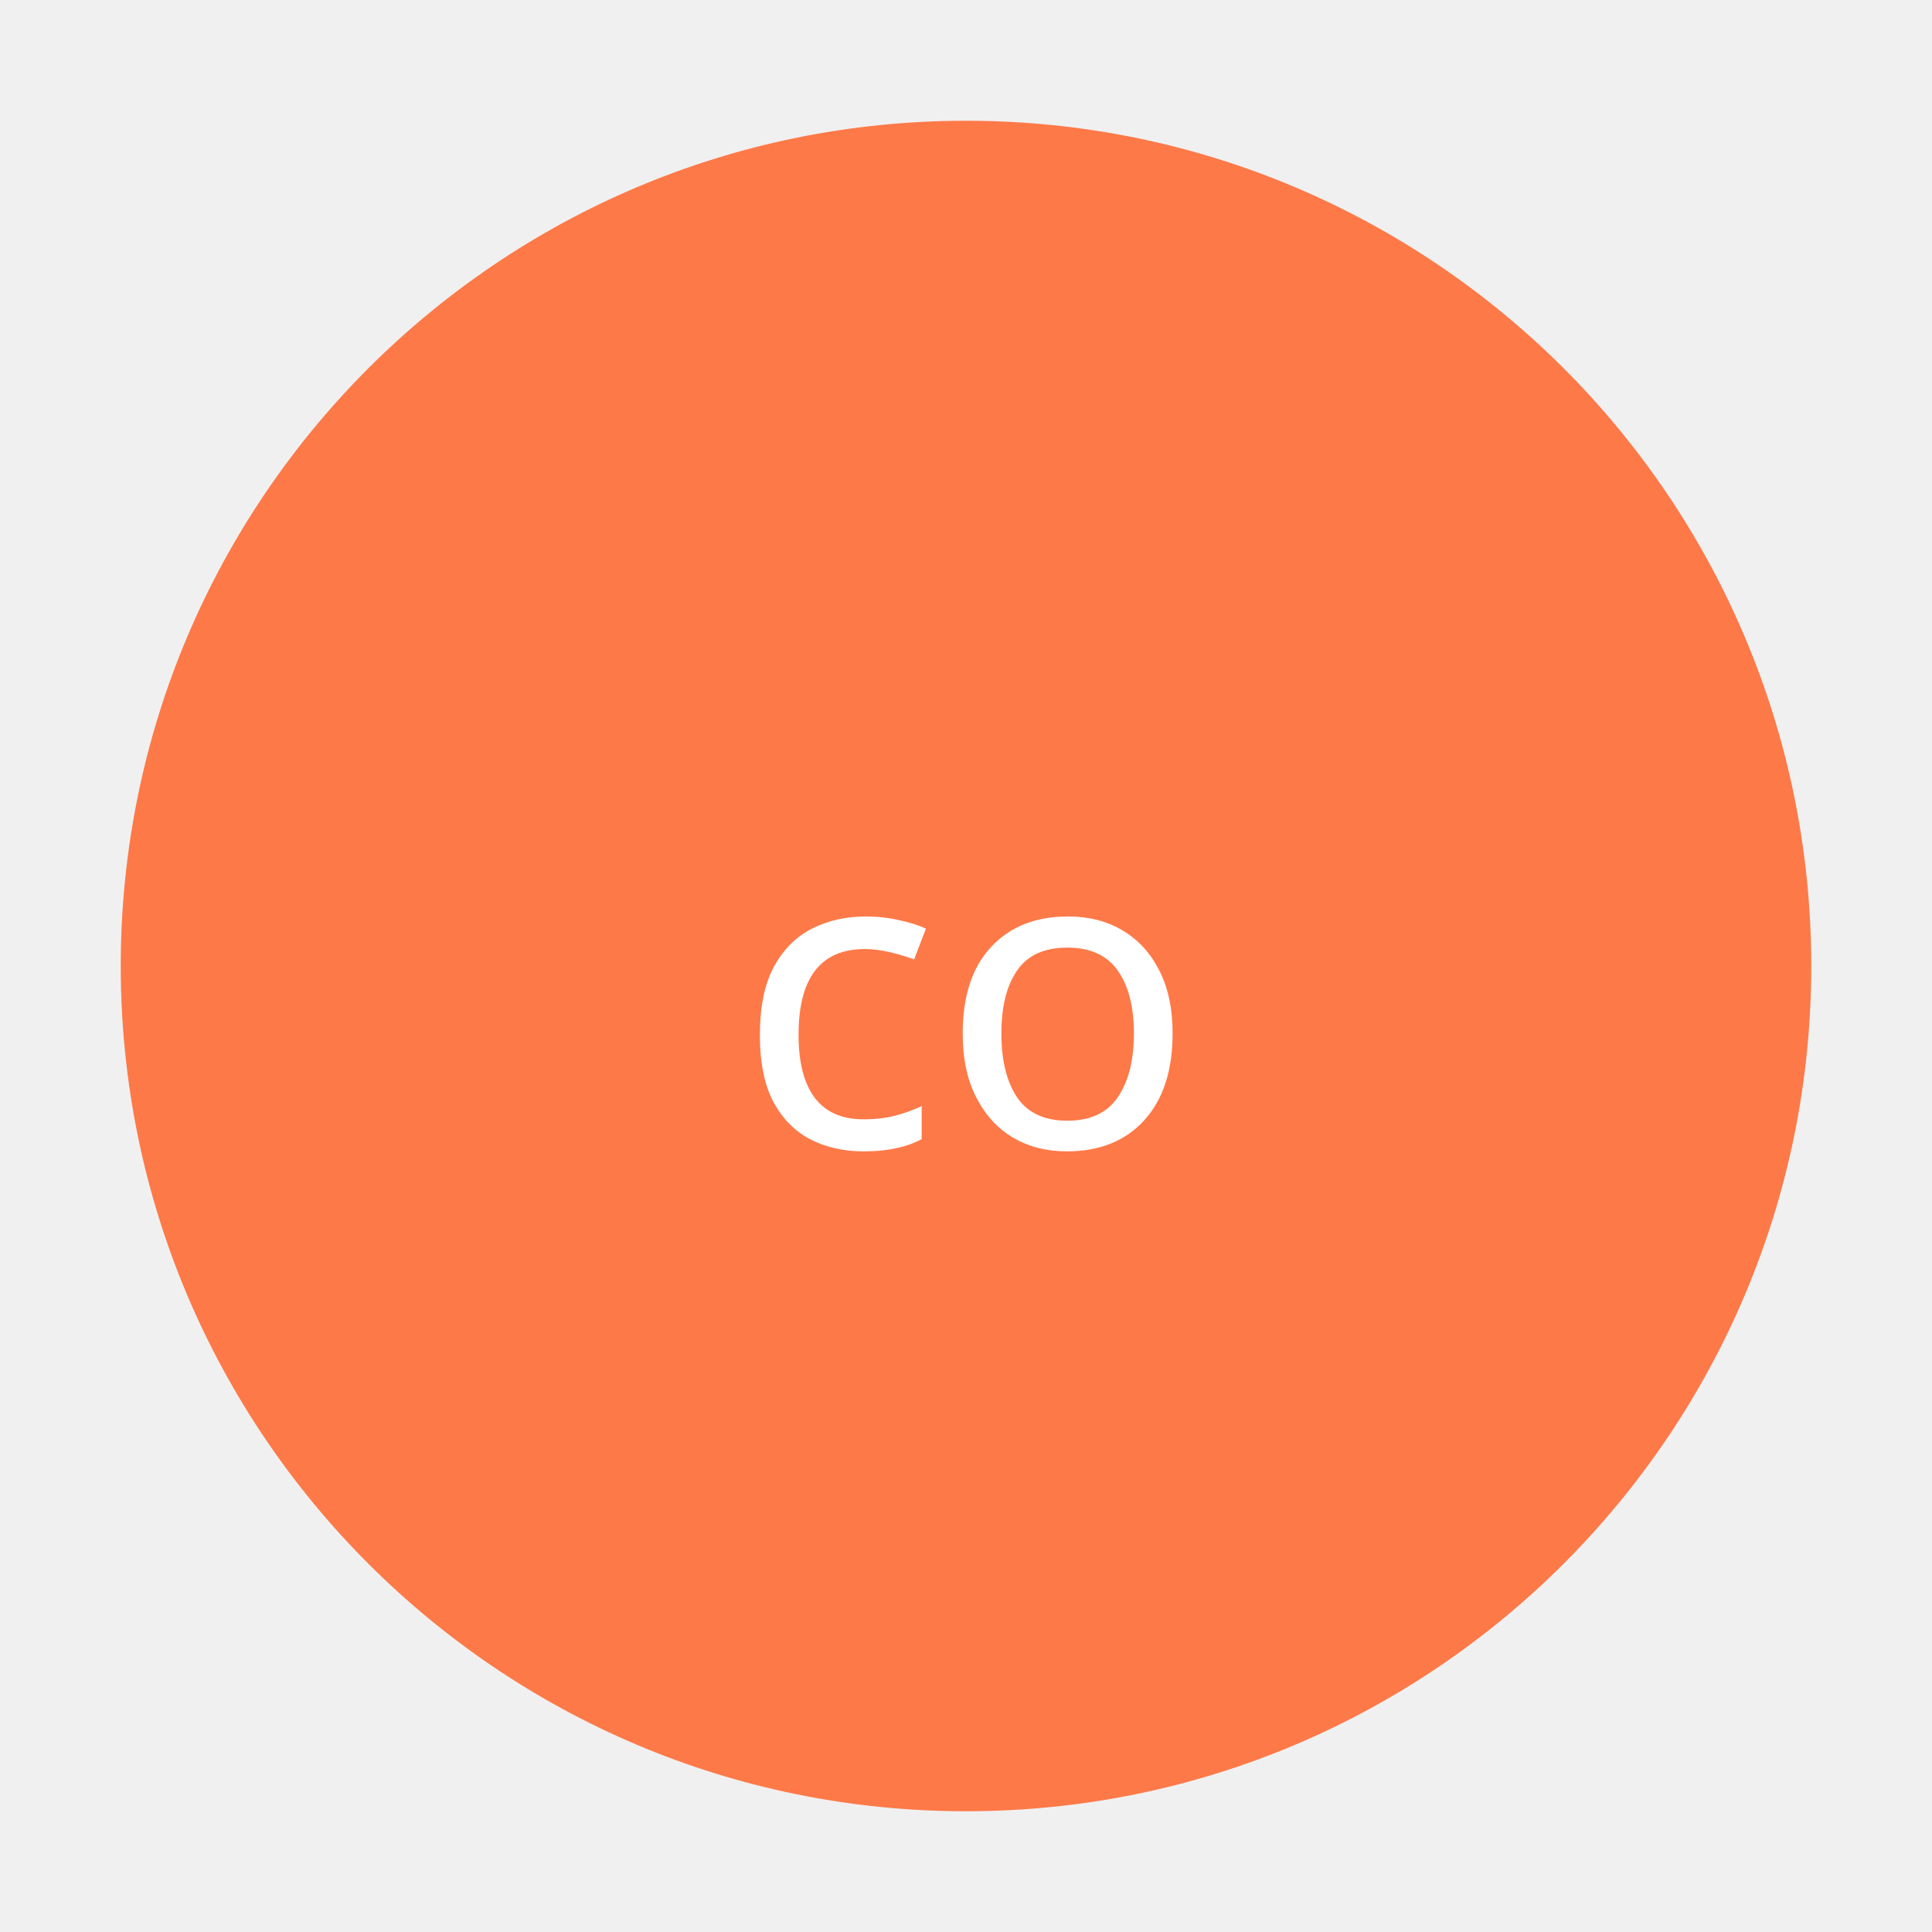
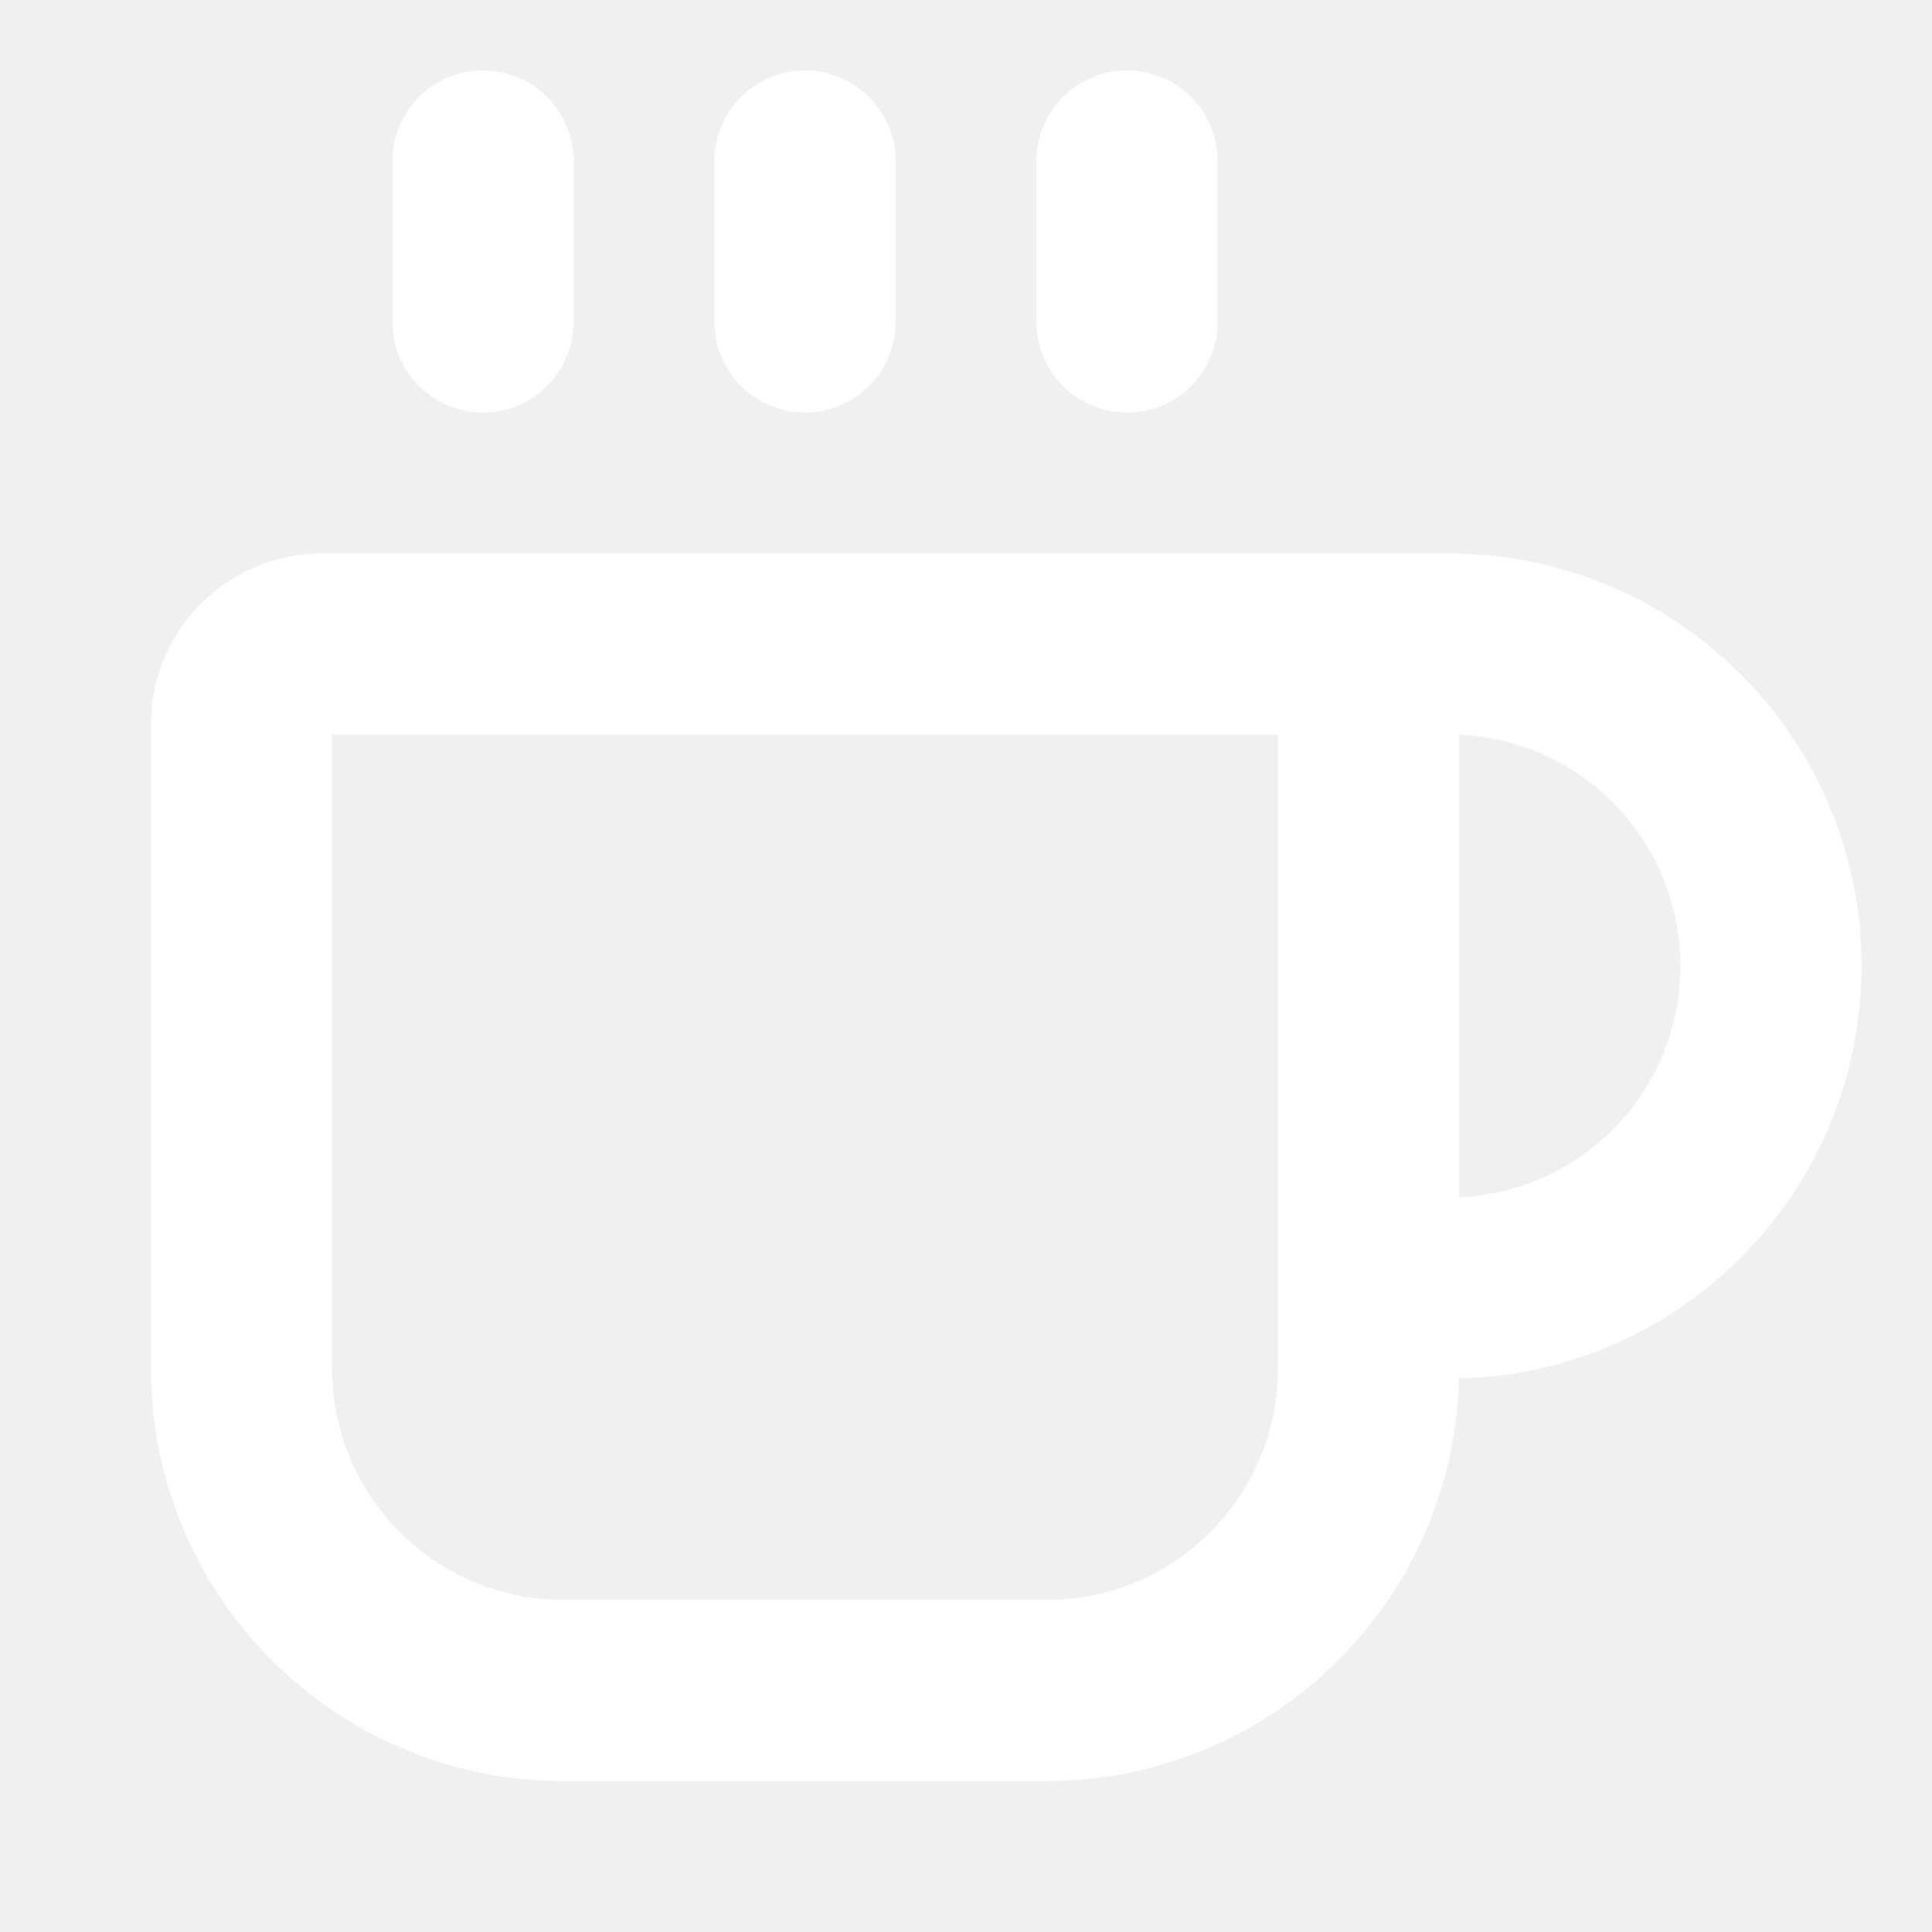
- <svg xmlns="http://www.w3.org/2000/svg" viewBox="0 0 64 64">
-   <circle cx="32" cy="32" r="28" fill="#FF6B35" opacity="0.9" />
-   <text x="32" y="38" text-anchor="middle" font-size="14" fill="white" font-family="sans-serif">co</text>
+ <svg xmlns="http://www.w3.org/2000/svg" width="64" height="64" viewBox="0 0 24 24" fill="none" stroke="#FFFFFF" stroke-width="2.25" stroke-linecap="round" stroke-linejoin="round">
+   <path d="M10 2v2" />
+   <path d="M14 2v2" />
+   <path d="M16 8a1 1 0 0 1 1 1v8a4 4 0 0 1-4 4H7a4 4 0 0 1-4-4V9a1 1 0 0 1 1-1h14a4 4 0 1 1 0 8h-1" />
+   <path d="M6 2v2" />
</svg>
